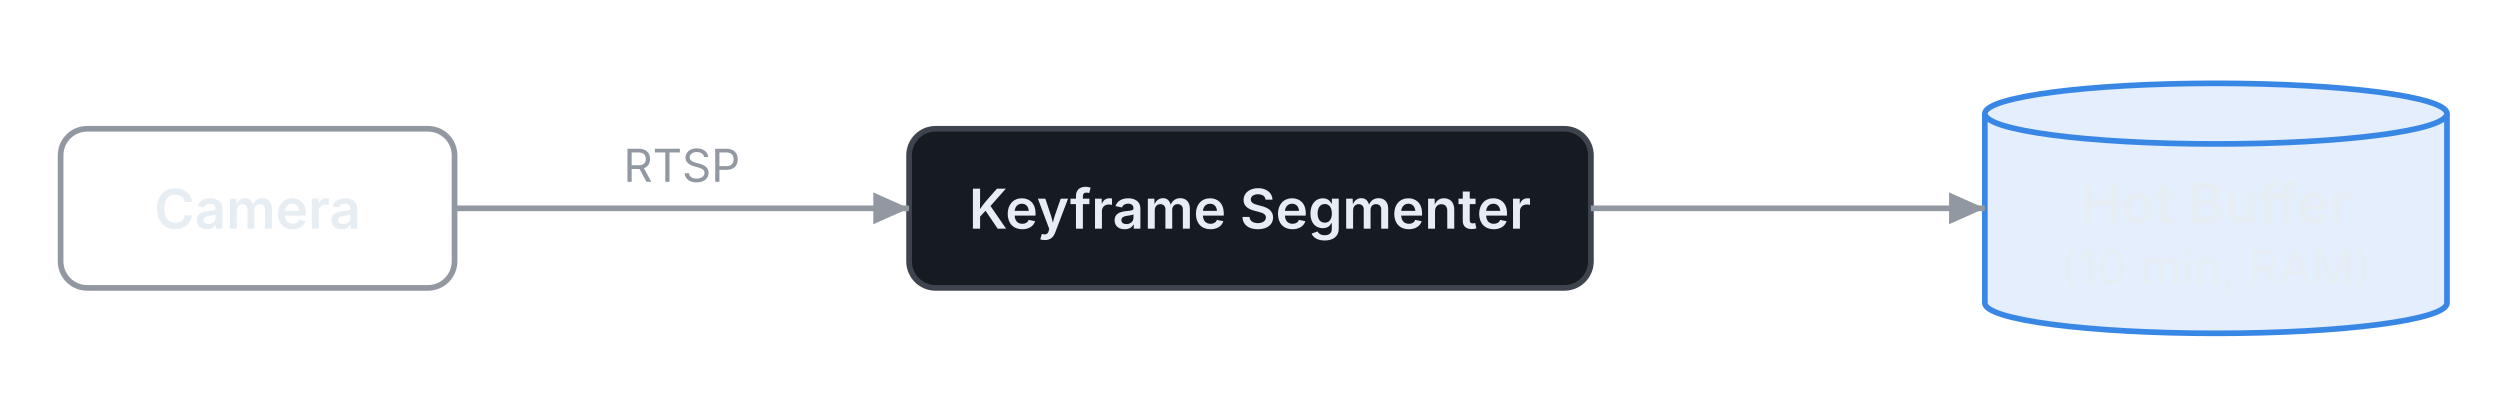
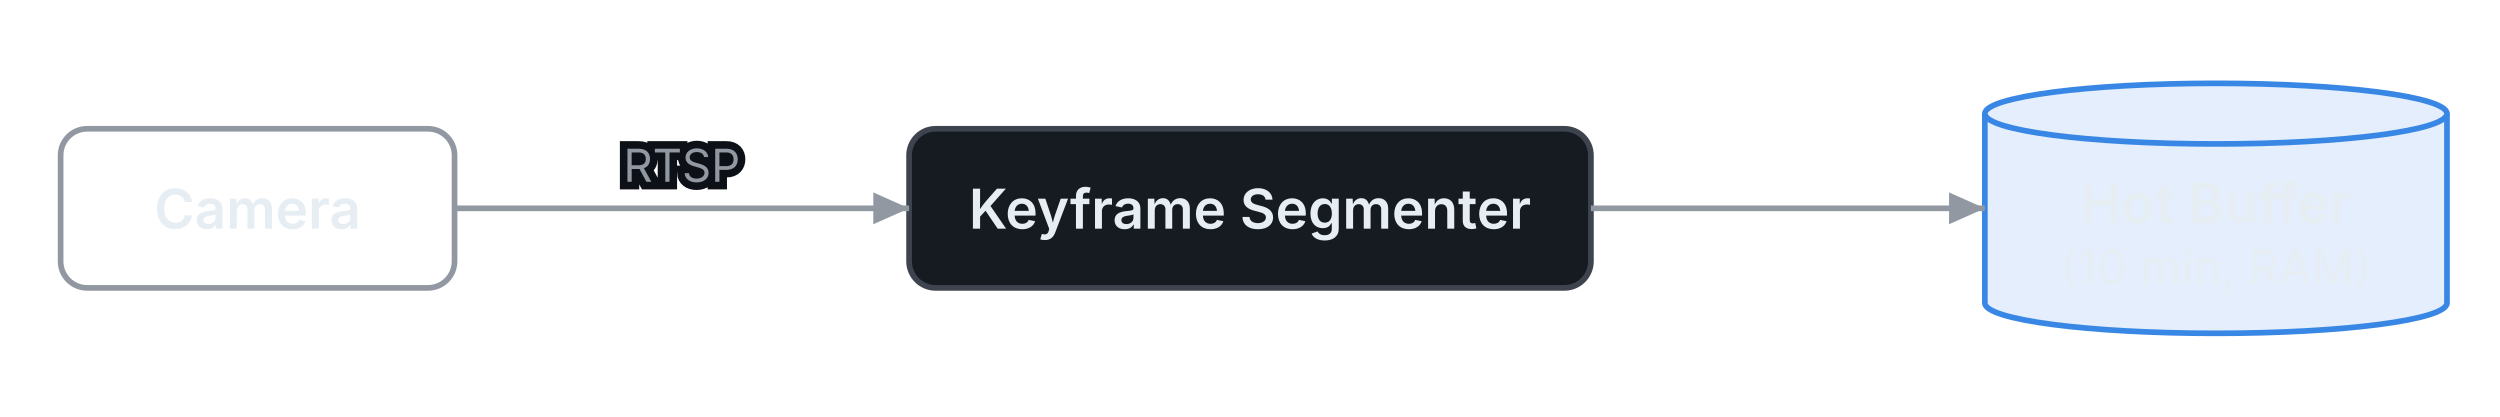
<svg xmlns="http://www.w3.org/2000/svg" viewBox="0 0 660 110" width="660" role="img" font-family="system-ui,-apple-system,'Segoe UI',sans-serif">
  <defs>
    <marker id="arrow" viewBox="0 0 10 10" refX="9" refY="5" markerWidth="7" markerHeight="7" orient="auto-start-reverse">
      <path d="M 0 1 L 9 5 L 0 9 z" fill="#9198a1" />
    </marker>
  </defs>
  <rect x="16" y="34" width="104" height="42" rx="7" fill="none" stroke="#9198a1" stroke-width="1.5" />
  <text x="68.0" y="55.0" text-anchor="middle" dominant-baseline="middle" font-family="system-ui,-apple-system,'Segoe UI',sans-serif" font-size="14.5" font-weight="600" fill="#e6edf3">Camera</text>
  <rect x="240" y="34" width="180" height="42" rx="7" fill="#161b22" stroke="#3d444d" stroke-width="1.5" />
  <text x="330.0" y="55.0" text-anchor="middle" dominant-baseline="middle" font-family="system-ui,-apple-system,'Segoe UI',sans-serif" font-size="14.5" font-weight="600" fill="#e6edf3">Keyframe Segmenter</text>
  <path d="M 524 30 A 61.0 8 0 0 1 646 30 V 80 A 61.0 8 0 0 1 524 80 Z" fill="#3987e5" fill-opacity="0.14" stroke="#3987e5" stroke-width="1.5" />
  <path d="M 524 30 A 61.0 8 0 0 0 646 30" fill="none" stroke="#3987e5" stroke-width="1.5" />
  <text x="585.0" y="53.5" text-anchor="middle" dominant-baseline="middle" font-family="system-ui,-apple-system,'Segoe UI',sans-serif" font-size="14.5" font-weight="600" fill="#e6edf3">Hot Buffer</text>
  <text x="585.0" y="70.5" text-anchor="middle" dominant-baseline="middle" font-family="system-ui,-apple-system,'Segoe UI',sans-serif" font-size="12.5" font-weight="400" fill="#e6edf3">(10 min, RAM)</text>
  <polyline points="120,55 240,55" fill="none" stroke="#9198a1" stroke-width="1.5" marker-end="url(#arrow)" />
-   <text x="180.0" y="48.0" text-anchor="middle" font-family="system-ui,-apple-system,'Segoe UI',sans-serif" font-size="12" fill="#9198a1" paint-order="stroke">RTSP</text>
+   <text x="180.0" y="48.0" text-anchor="middle" font-family="system-ui,-apple-system,'Segoe UI',sans-serif" font-size="12" fill="#9198a1" stroke="#0d1117" stroke-width="4" paint-order="stroke">RTSP</text>
  <polyline points="420,55 524,55" fill="none" stroke="#9198a1" stroke-width="1.5" marker-end="url(#arrow)" />
</svg>
